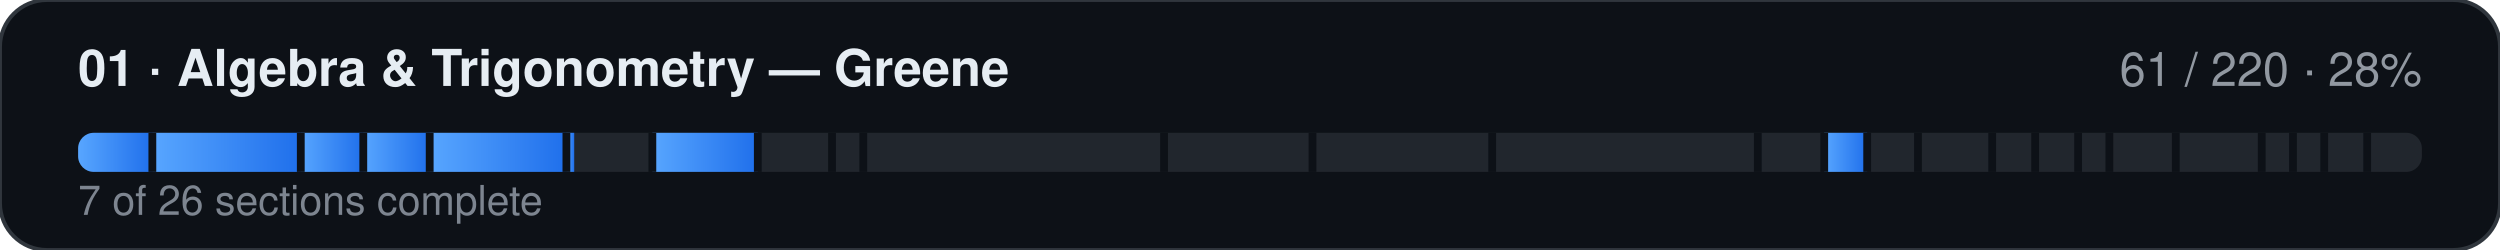
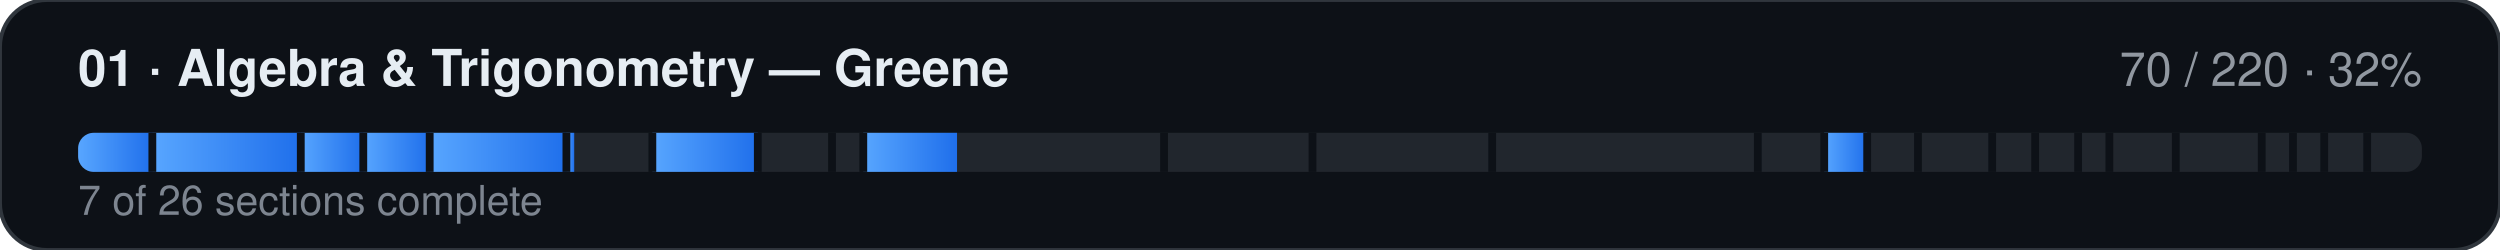
- <svg xmlns="http://www.w3.org/2000/svg" width="640" height="64" viewBox="0 0 640 64" role="img" aria-label="01 · Algebra &amp; Trigonometry — Greene: 28% (7 of 26 sections complete)">
+ <svg xmlns="http://www.w3.org/2000/svg" width="640" height="64" viewBox="0 0 640 64" role="img" aria-label="01 · Algebra &amp; Trigonometry — Greene: 32% (7 of 26 sections complete)">
  <defs>
    <linearGradient id="g" x1="0" y1="0" x2="1" y2="0">
      <stop offset="0" stop-color="#58a6ff" />
      <stop offset="1" stop-color="#1f6feb" />
    </linearGradient>
    <clipPath id="c">
      <rect x="20" y="34" width="600" height="10" rx="4" />
    </clipPath>
  </defs>
  <rect width="640" height="64" rx="12" fill="#0d1117" stroke="#30363d" />
  <text x="20" y="22" font-family="-apple-system,'Segoe UI',Helvetica,Arial,sans-serif" font-size="13" font-weight="600" fill="#e6edf3">01 · Algebra &amp; Trigonometry — Greene</text>
-   <text x="620" y="22" text-anchor="end" font-family="-apple-system,'Segoe UI',Helvetica,Arial,sans-serif" font-size="12" fill="#9198a1">61 / 220 · 28%</text>
+   <text x="620" y="22" text-anchor="end" font-family="-apple-system,'Segoe UI',Helvetica,Arial,sans-serif" font-size="12" fill="#9198a1">70 / 220 · 32%</text>
  <rect x="20" y="34" width="600" height="10" rx="4" fill="#21262d" />
  <g clip-path="url(#c)">
    <rect x="20" y="34" width="19" height="10" fill="url(#g)" />
    <rect x="39" y="34" width="38" height="10" fill="url(#g)" />
    <rect x="77" y="34" width="16" height="10" fill="url(#g)" />
    <rect x="93" y="34" width="17" height="10" fill="url(#g)" />
    <rect x="110" y="34" width="35" height="10" fill="url(#g)" />
    <rect x="145" y="34" width="2" height="10" fill="url(#g)" />
    <rect x="167" y="34" width="27" height="10" fill="url(#g)" />
+     <rect x="221" y="34" width="24" height="10" fill="url(#g)" />
    <rect x="467" y="34" width="11" height="10" fill="url(#g)" />
  </g>
  <rect x="38" y="34" width="2" height="10" fill="#0d1117" />
  <rect x="76" y="34" width="2" height="10" fill="#0d1117" />
  <rect x="92" y="34" width="2" height="10" fill="#0d1117" />
  <rect x="109" y="34" width="2" height="10" fill="#0d1117" />
  <rect x="144" y="34" width="2" height="10" fill="#0d1117" />
  <rect x="166" y="34" width="2" height="10" fill="#0d1117" />
  <rect x="193" y="34" width="2" height="10" fill="#0d1117" />
  <rect x="212" y="34" width="2" height="10" fill="#0d1117" />
  <rect x="220" y="34" width="2" height="10" fill="#0d1117" />
  <rect x="297" y="34" width="2" height="10" fill="#0d1117" />
  <rect x="335" y="34" width="2" height="10" fill="#0d1117" />
  <rect x="381" y="34" width="2" height="10" fill="#0d1117" />
  <rect x="449" y="34" width="2" height="10" fill="#0d1117" />
  <rect x="466" y="34" width="2" height="10" fill="#0d1117" />
  <rect x="477" y="34" width="2" height="10" fill="#0d1117" />
  <rect x="490" y="34" width="2" height="10" fill="#0d1117" />
  <rect x="509" y="34" width="2" height="10" fill="#0d1117" />
  <rect x="520" y="34" width="2" height="10" fill="#0d1117" />
  <rect x="531" y="34" width="2" height="10" fill="#0d1117" />
  <rect x="539" y="34" width="2" height="10" fill="#0d1117" />
  <rect x="556" y="34" width="2" height="10" fill="#0d1117" />
  <rect x="578" y="34" width="2" height="10" fill="#0d1117" />
  <rect x="586" y="34" width="2" height="10" fill="#0d1117" />
  <rect x="594" y="34" width="2" height="10" fill="#0d1117" />
  <rect x="605" y="34" width="2" height="10" fill="#0d1117" />
  <text x="20" y="55" font-family="-apple-system,'Segoe UI',Helvetica,Arial,sans-serif" font-size="10.5" fill="#7d8590">7 of 26 sections complete</text>
</svg>
